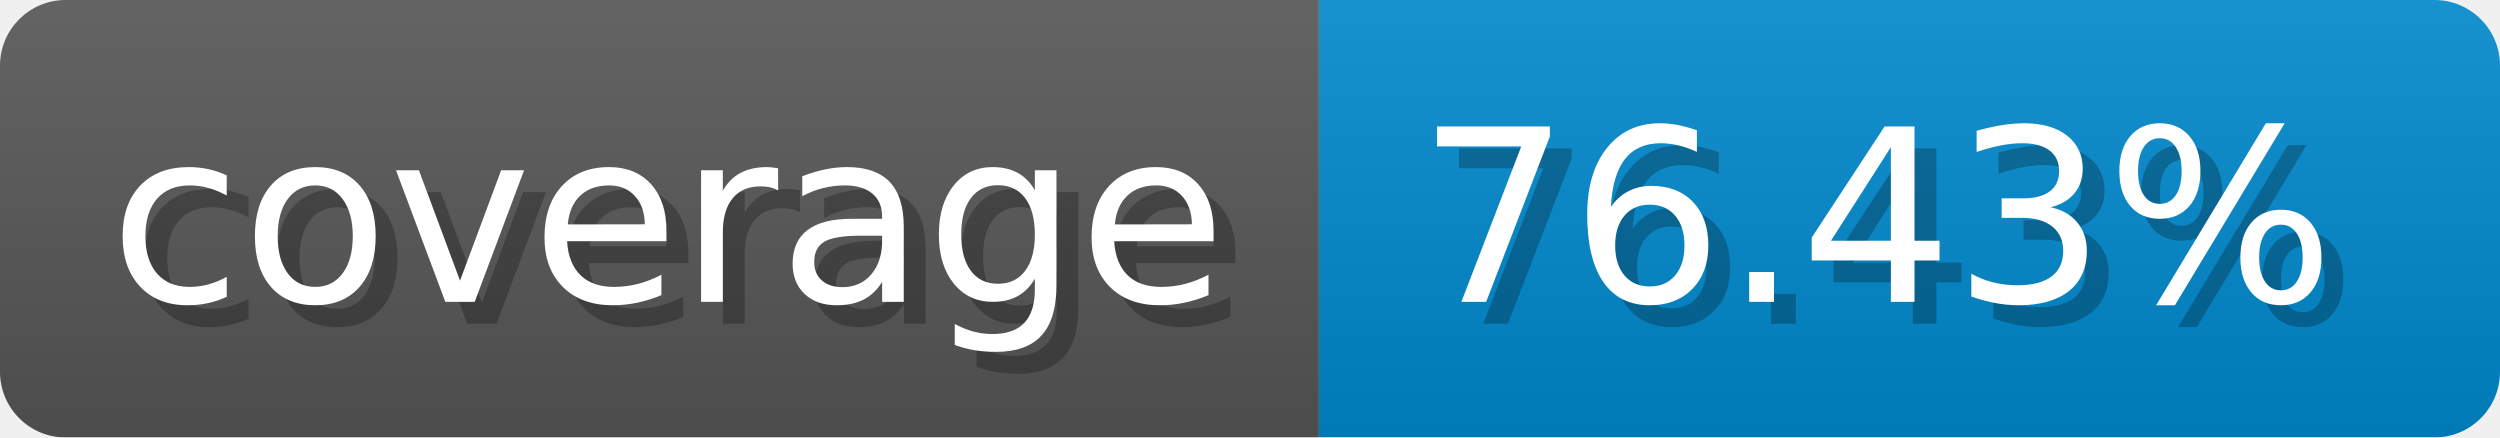
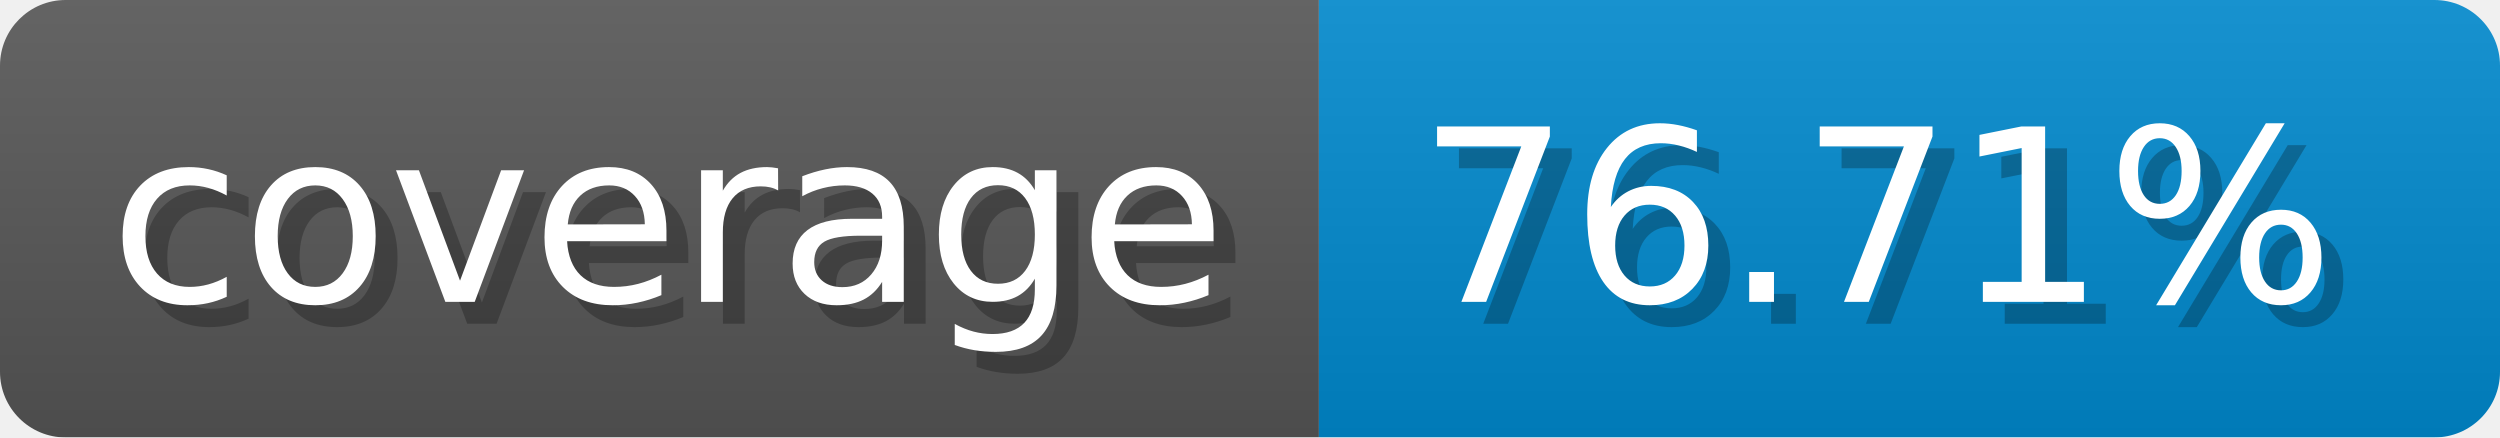
- <svg xmlns="http://www.w3.org/2000/svg" width="114.3" height="20" viewBox="0 0 1143 200" role="img" aria-label="coverage: 76.43%">
-   <linearGradient id="cVWZU" x2="0" y2="100%">
+ <svg xmlns="http://www.w3.org/2000/svg" width="114.3" height="20" viewBox="0 0 1143 200" role="img" aria-label="coverage: 76.71%">
+   <linearGradient id="vKwXT" x2="0" y2="100%">
    <stop offset="0" stop-opacity=".1" stop-color="#EEE" />
    <stop offset="1" stop-opacity=".1" />
  </linearGradient>
-   <mask id="glUyB">
+   <mask id="kTlwk">
    <rect width="1143" height="200" rx="30" fill="#FFF" />
  </mask>
-   <g mask="url(#glUyB)">
+   <g mask="url(#kTlwk)">
    <rect width="603" height="200" fill="#555" />
    <rect width="540" height="200" fill="#08C" x="603" />
-     <rect width="1143" height="200" fill="url(#cVWZU)" />
+     <rect width="1143" height="200" fill="url(#vKwXT)" />
  </g>
  <g aria-hidden="true" fill="#fff" text-anchor="start" font-family="Verdana,DejaVu Sans,sans-serif" font-size="110">
    <text x="60" y="148" textLength="503" fill="#000" opacity="0.25">coverage</text>
    <text x="50" y="138" textLength="503">coverage</text>
-     <text x="658" y="148" textLength="440" fill="#000" opacity="0.25">76.43%</text>
-     <text x="648" y="138" textLength="440">76.43%</text>
+     <text x="658" y="148" textLength="440" fill="#000" opacity="0.25">76.71%</text>
+     <text x="648" y="138" textLength="440">76.71%</text>
  </g>
</svg>
